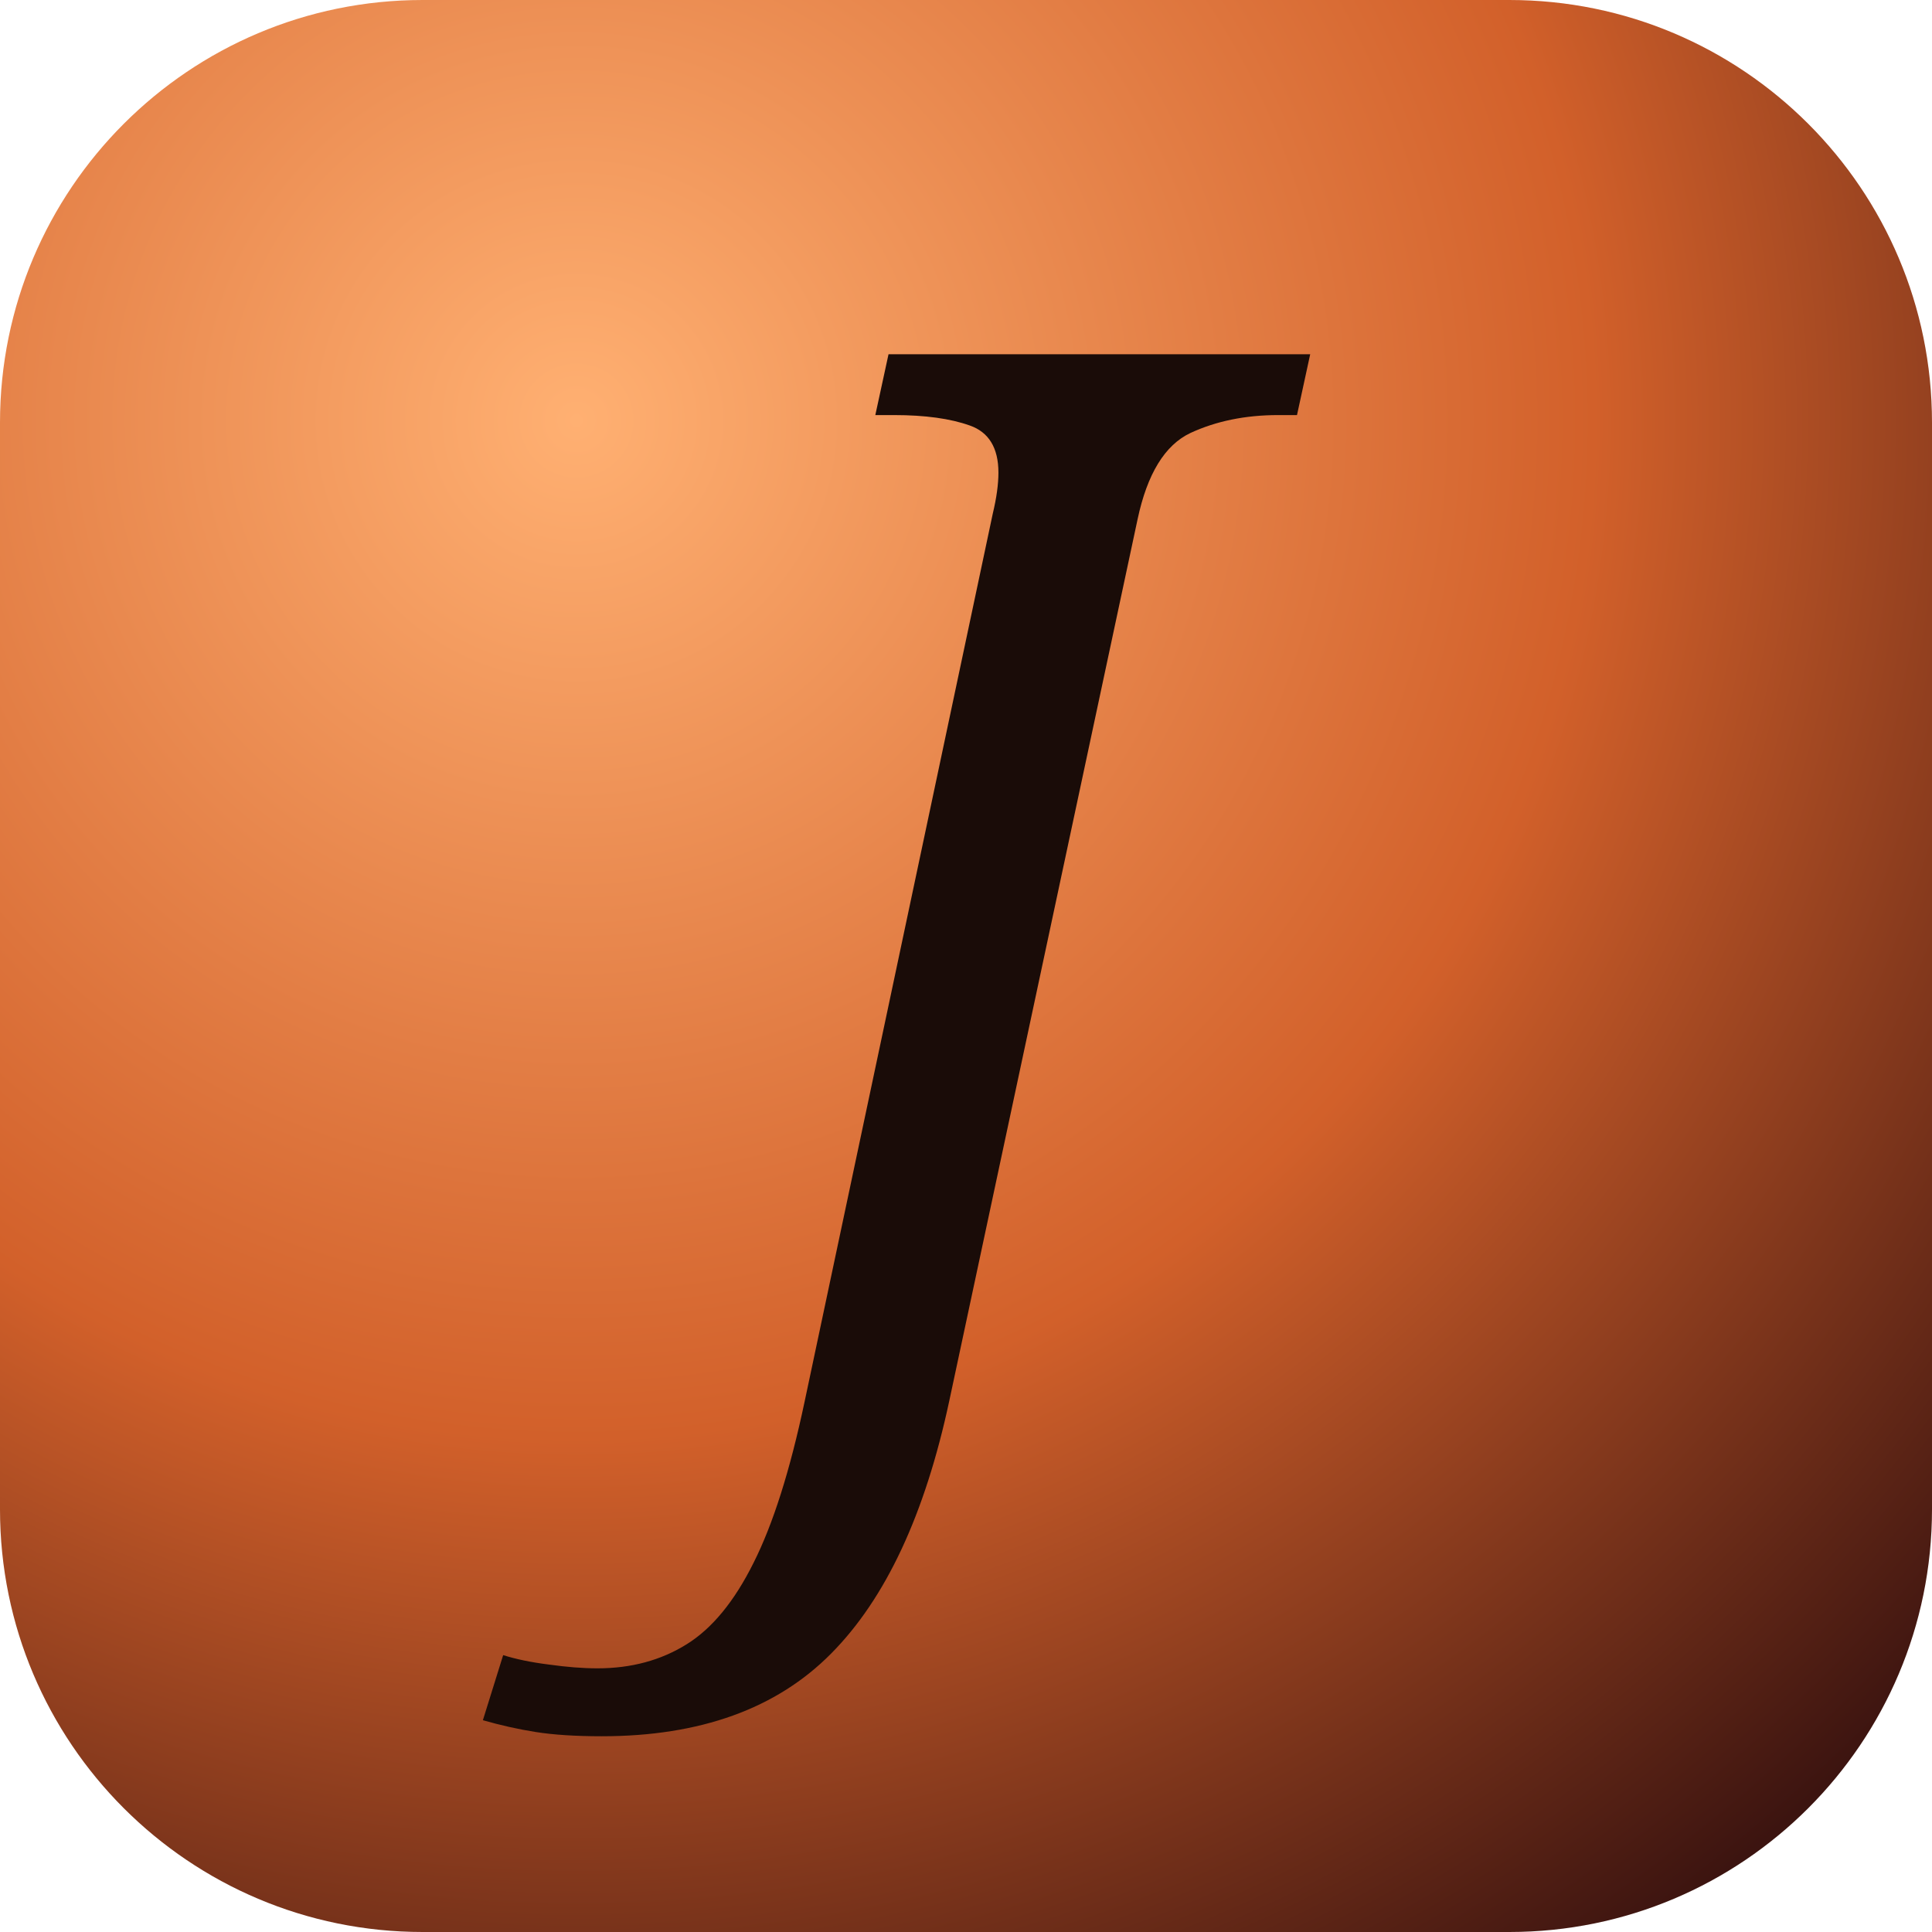
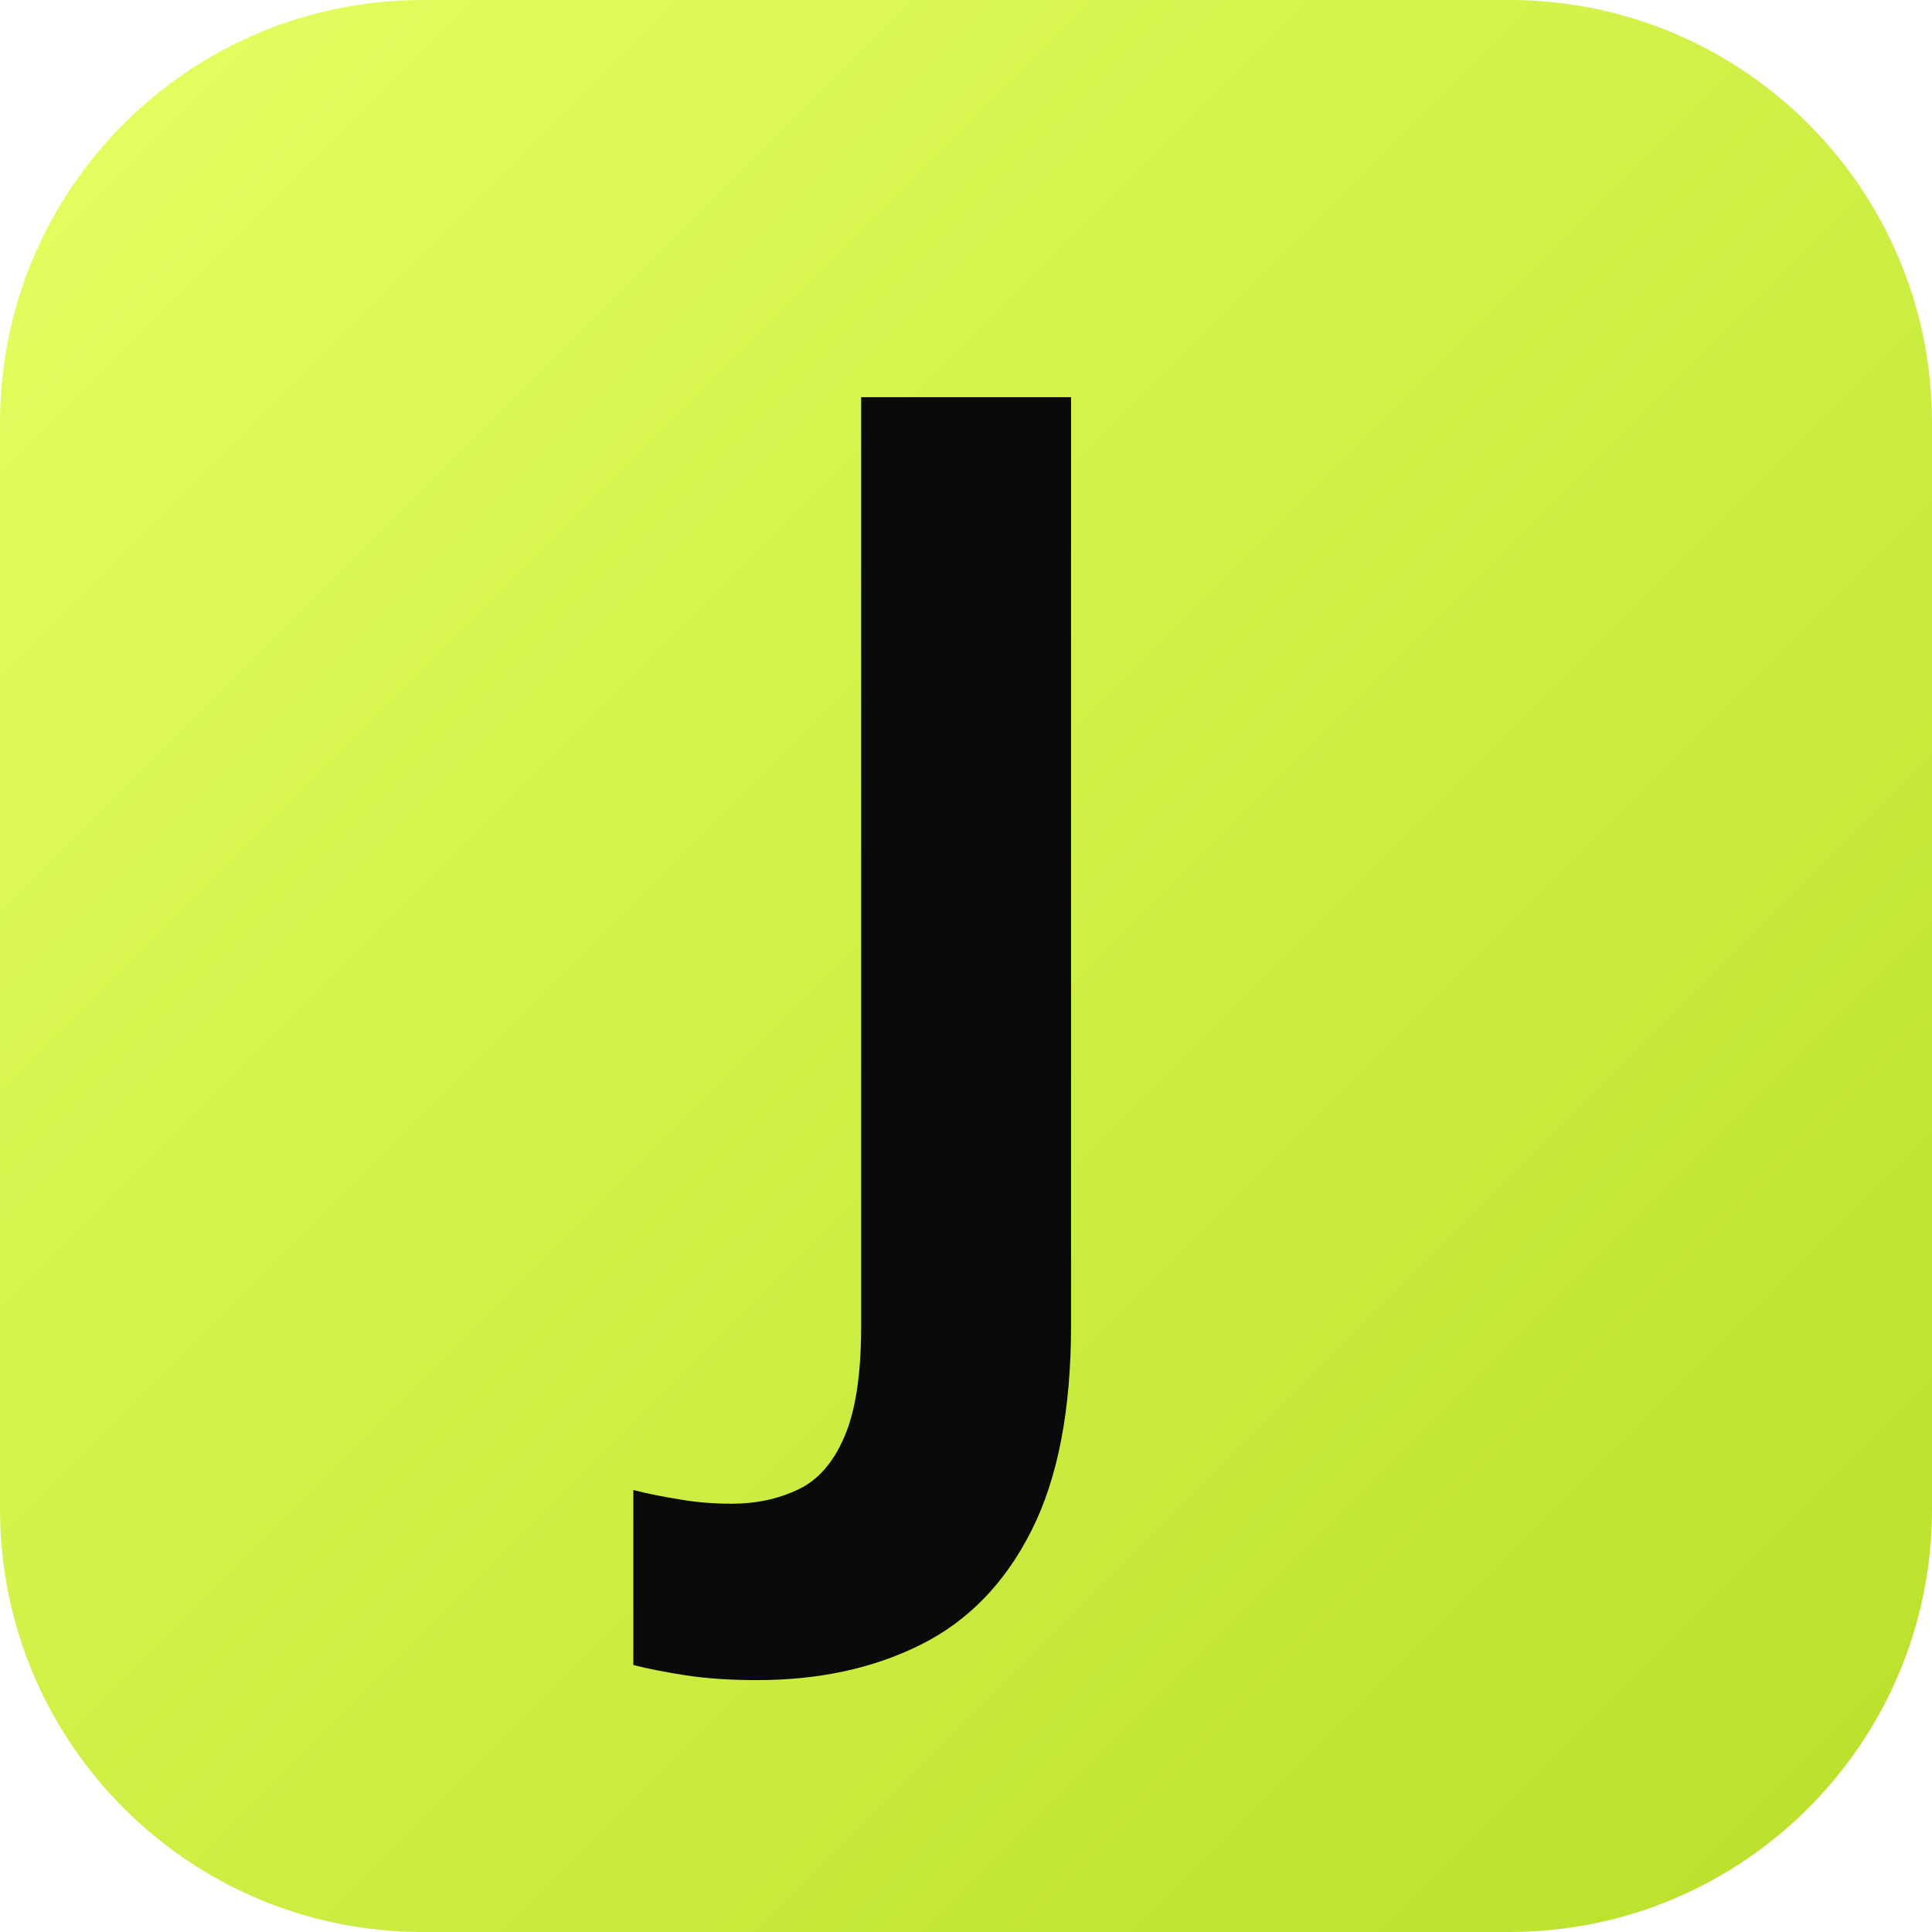
<svg xmlns="http://www.w3.org/2000/svg" viewBox="0 0 64 64">
  <defs>
-     <radialGradient id="bg" cx="0.30" cy="0.22" r="0.95">
-       <stop offset="0%" stop-color="#ffb072" />
-       <stop offset="55%" stop-color="#d2602a" />
-       <stop offset="100%" stop-color="#3c1410" />
-     </radialGradient>
+     <linearGradient id="bg" x1="0" y1="0" x2="1" y2="1">
+       <stop offset="0%" stop-color="#e5ff61" />
+       <stop offset="100%" stop-color="#b9e02a" />
+     </linearGradient>
  </defs>
  <rect width="64" height="64" rx="14" fill="url(#bg)" />
-   <text x="32" y="46" text-anchor="middle" font-family="'Instrument Serif', 'Iowan Old Style', Georgia, serif" font-size="48" font-style="italic" fill="#1a0c08">J</text>
+   <text x="32" y="46" text-anchor="middle" font-family="'DM Sans', system-ui, sans-serif" font-weight="800" font-size="46" letter-spacing="-1.5" fill="#0a0a0a">J</text>
</svg>
